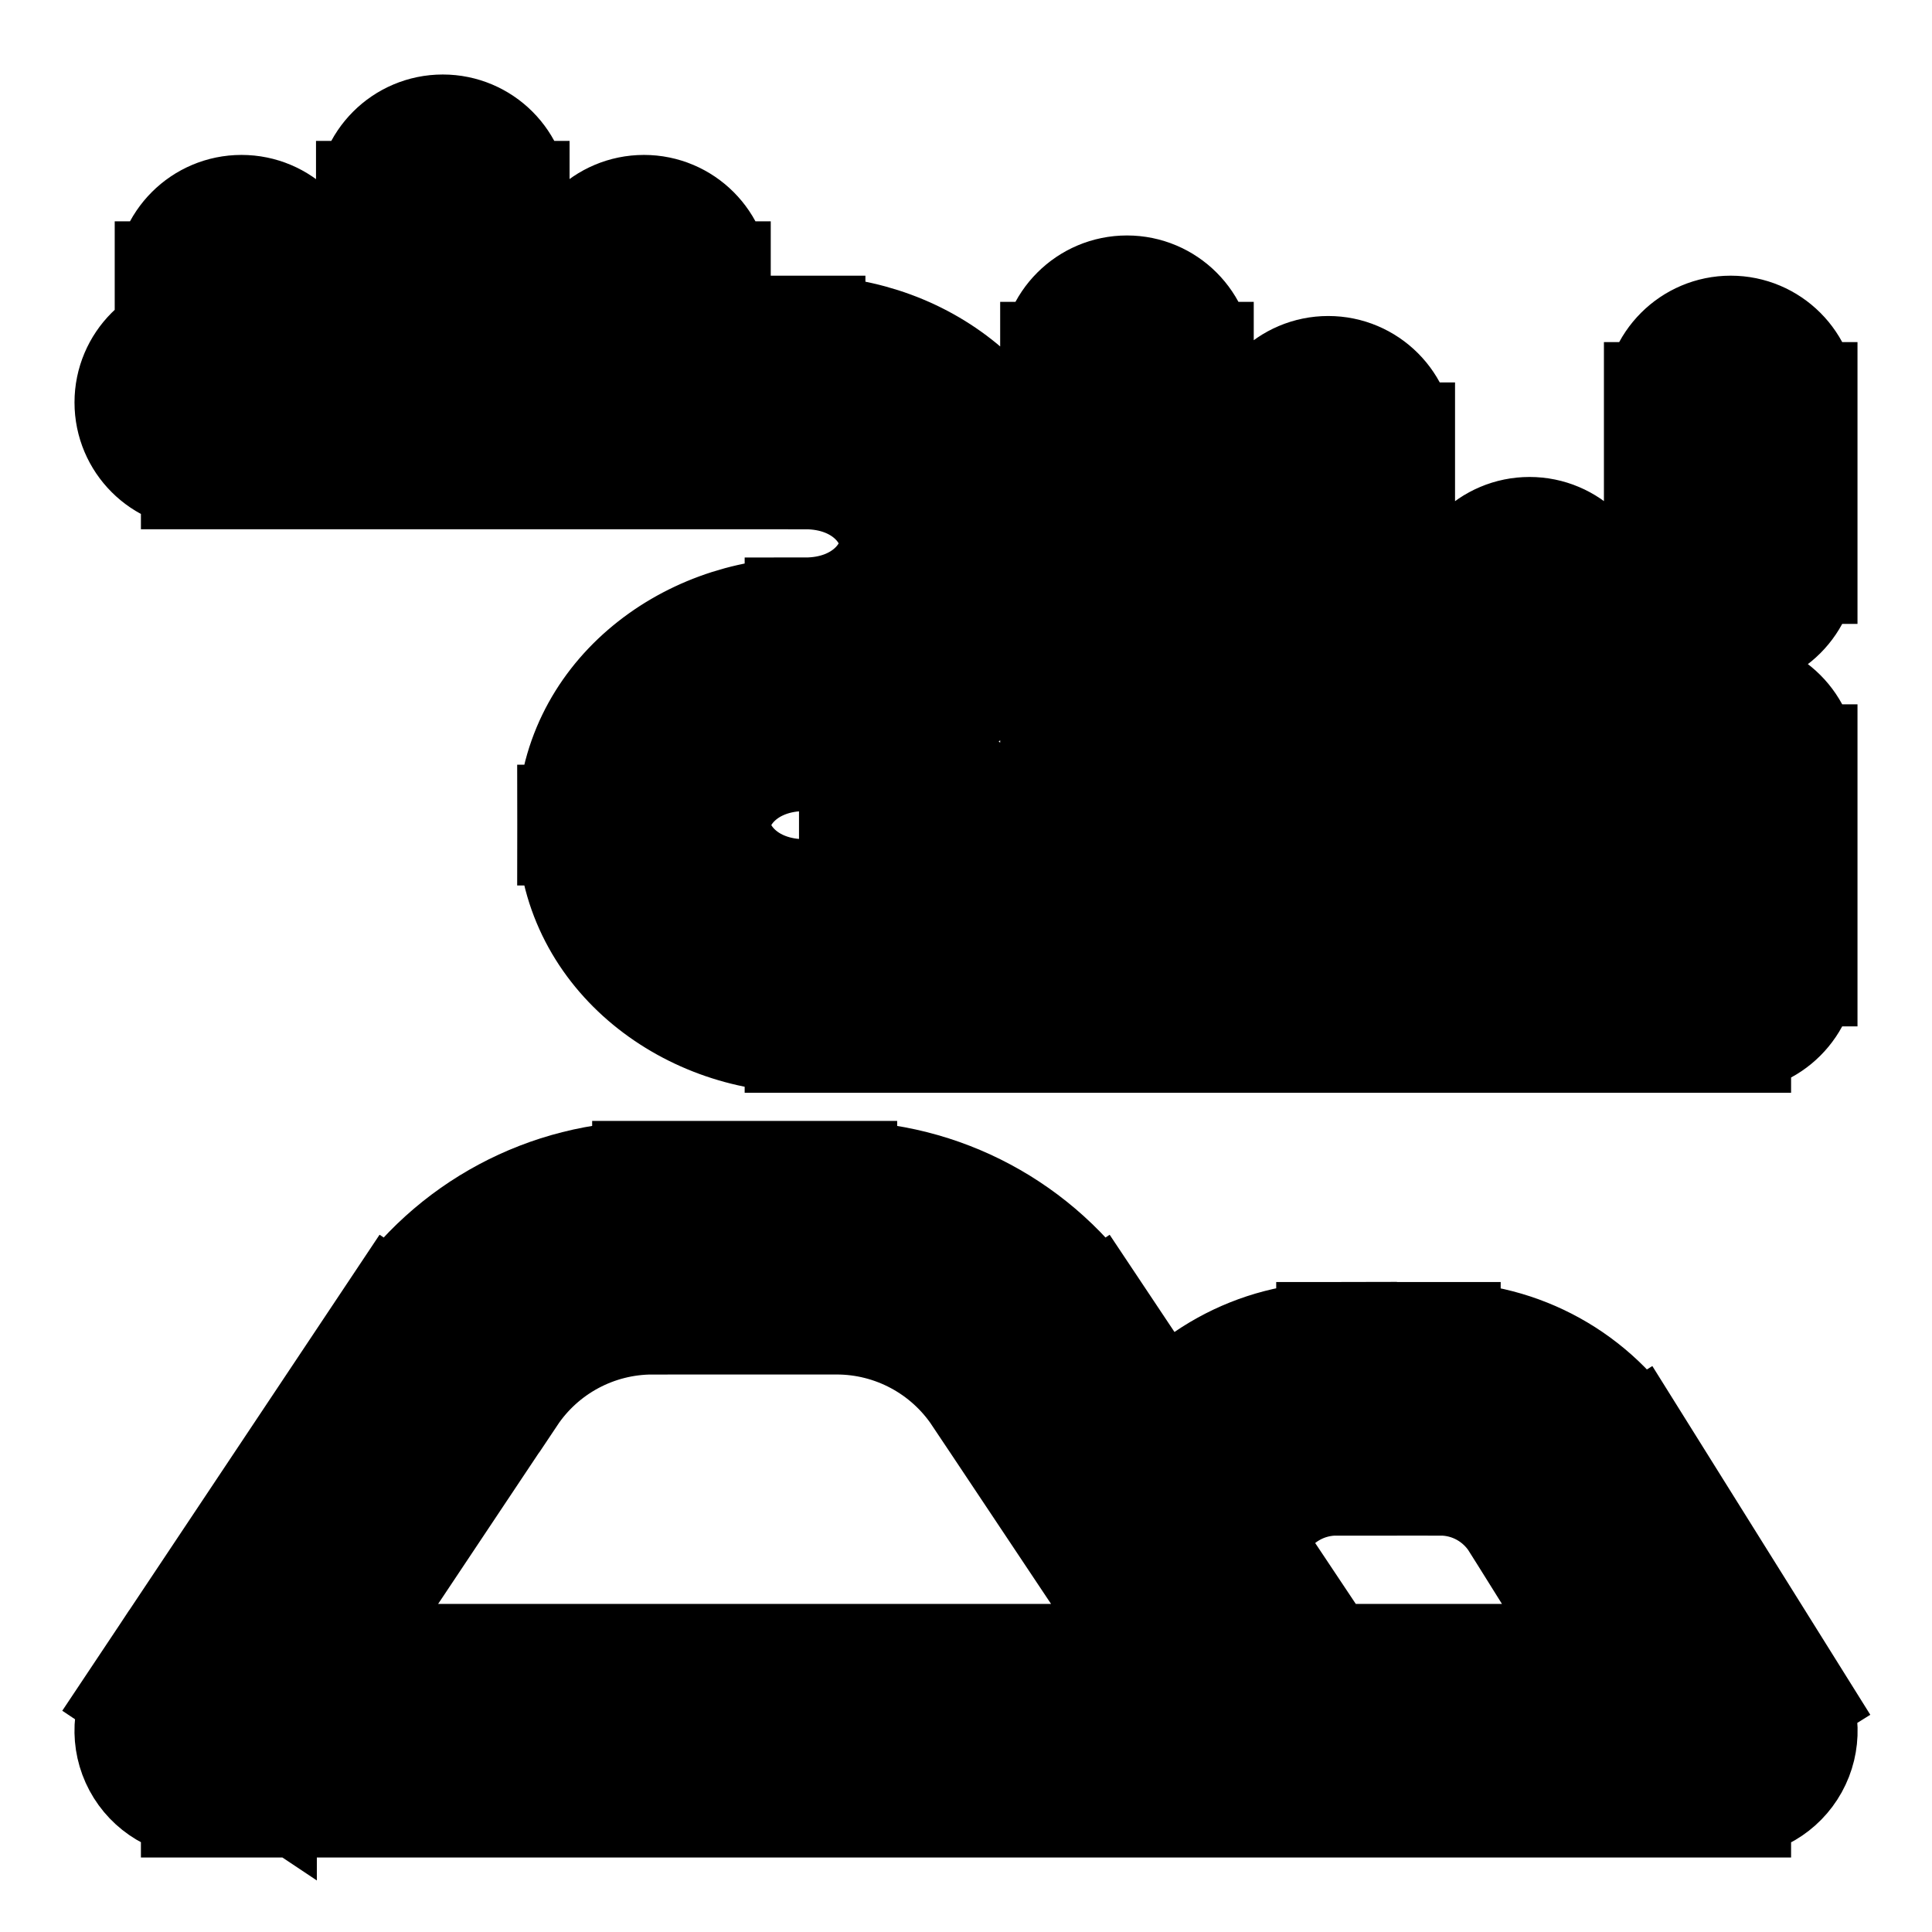
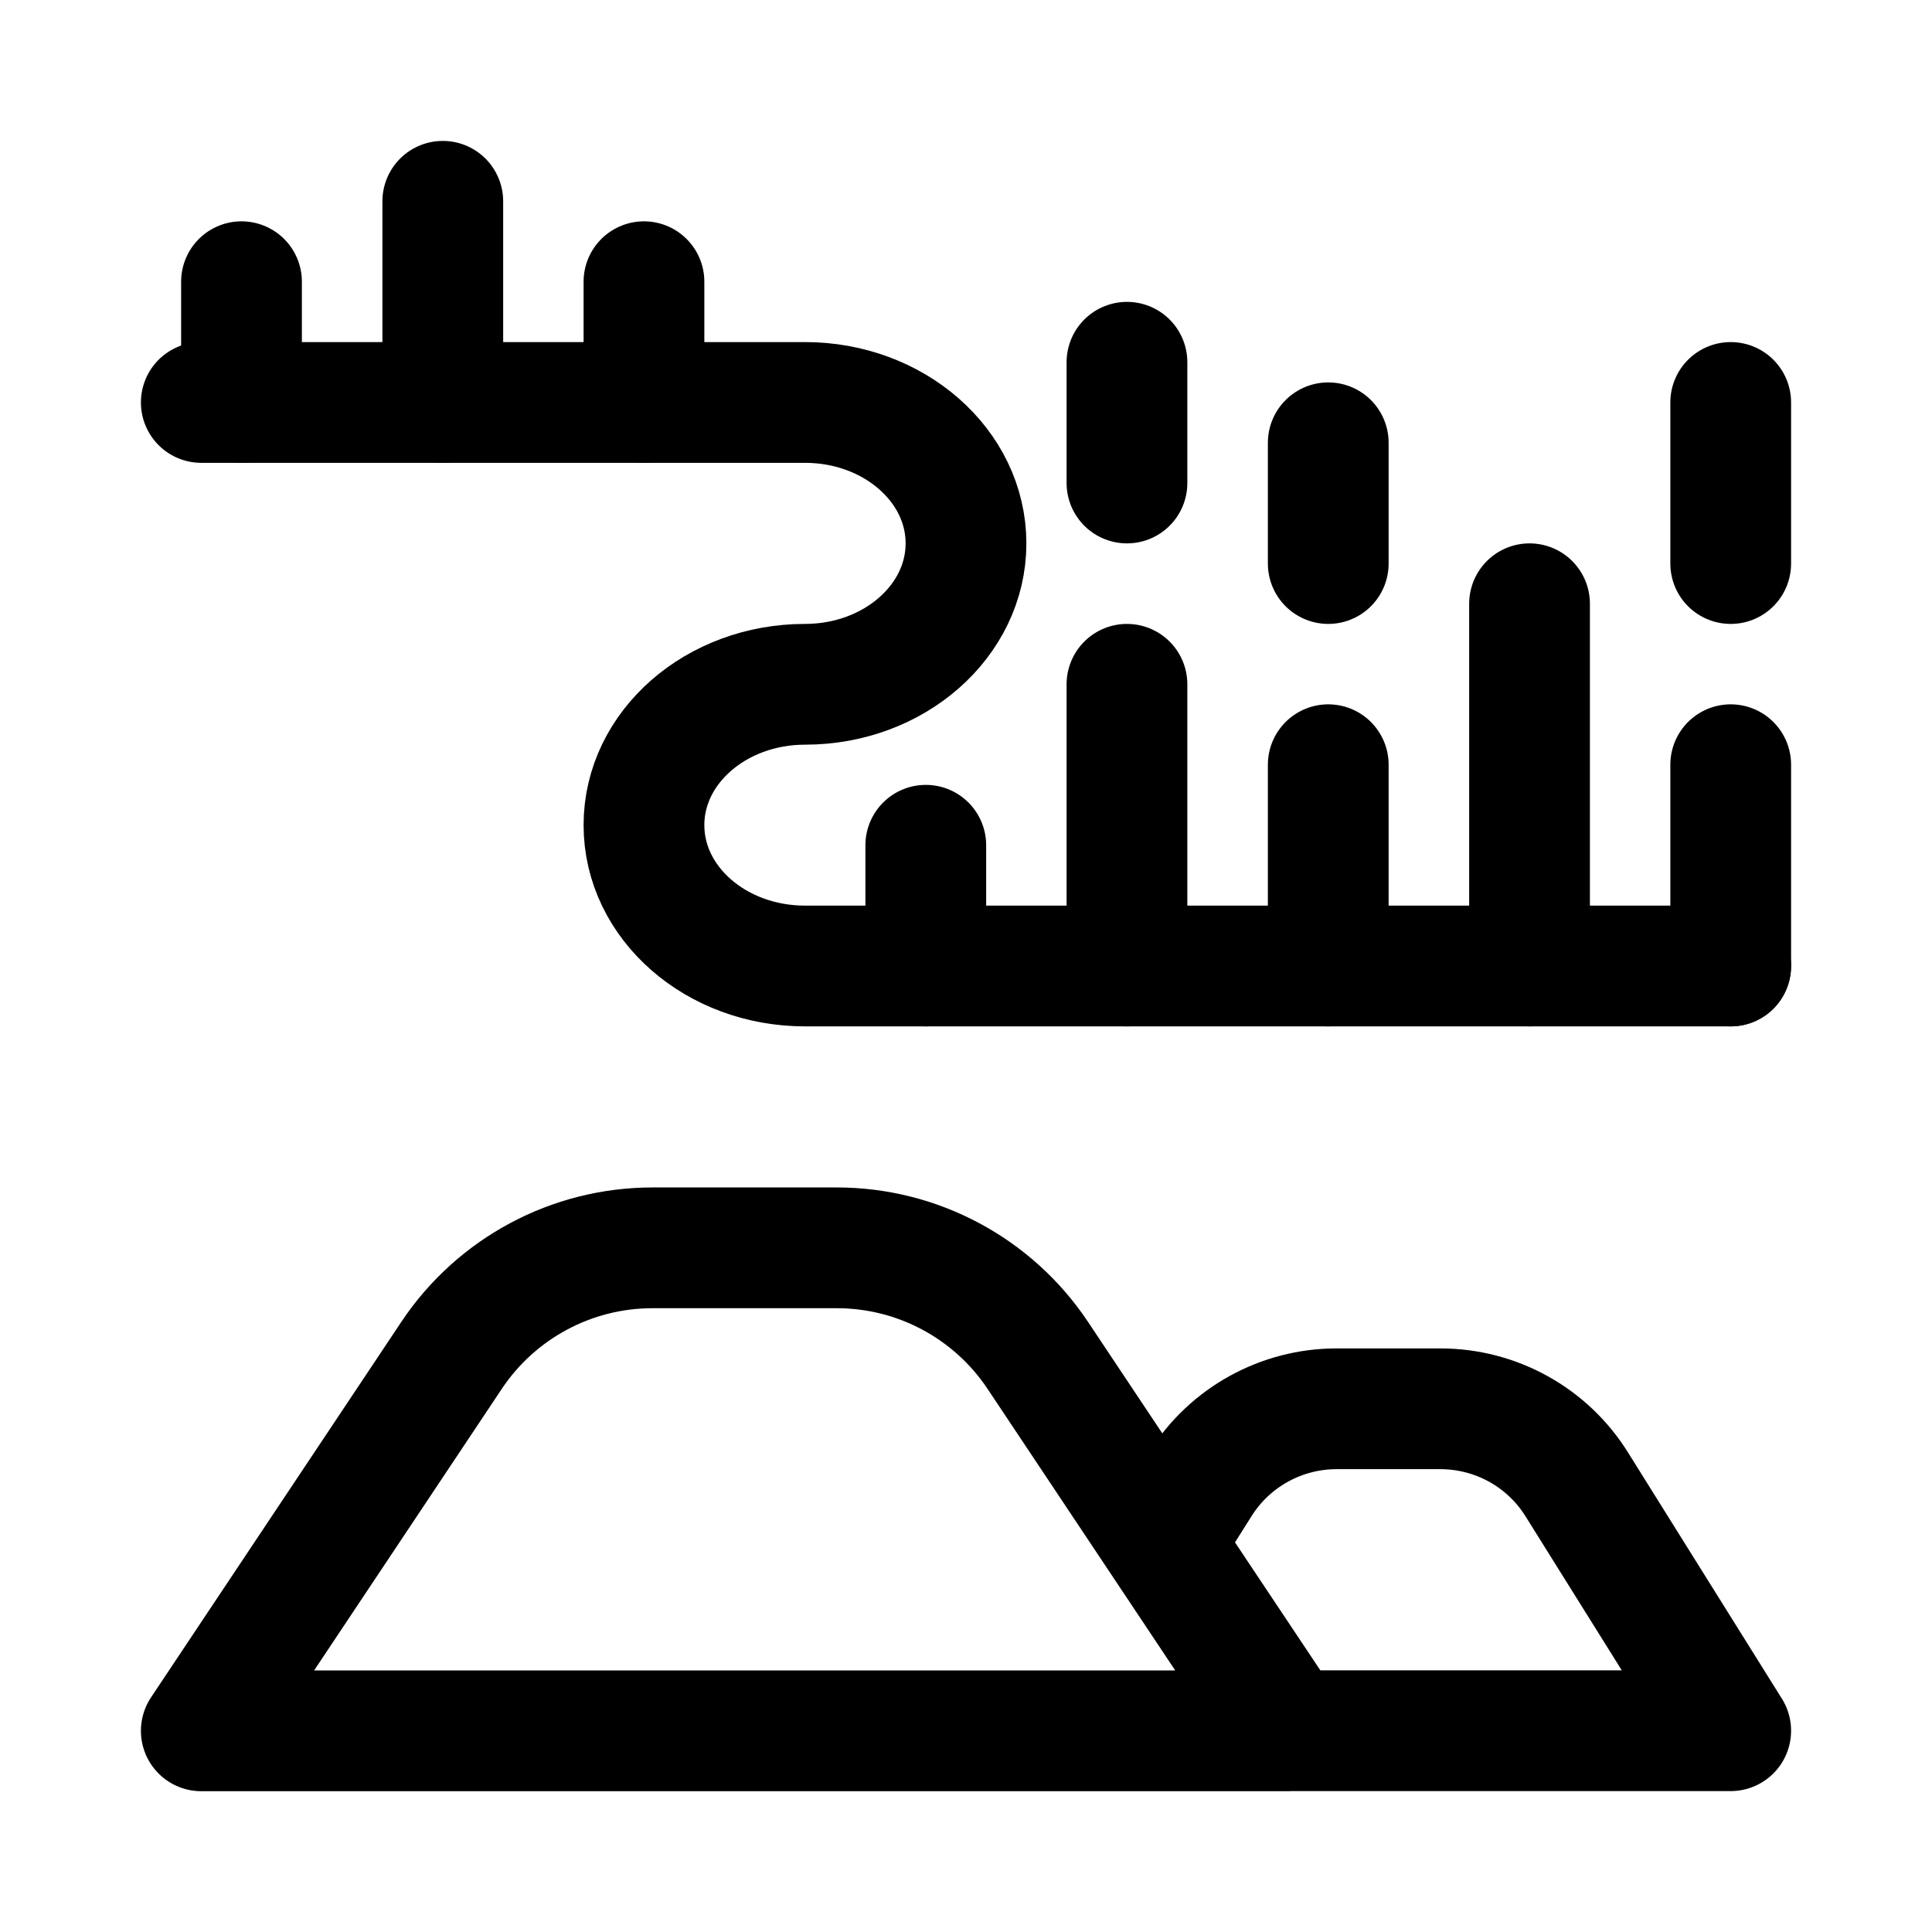
<svg xmlns="http://www.w3.org/2000/svg" fill="none" viewBox="0 0 16 16" stroke-width="1.0" stroke="currentColor" aria-hidden="true" data-slot="icon">
-   <path fill="#000" d="M1.667 2.783a.55.55 0 0 0 0 1.1v-1.1ZM14.333 8v.55a.55.55 0 0 0 .55-.55h-.55ZM2.55 2.333a.55.55 0 0 0-1.1 0h1.1Zm1.667-.666a.55.55 0 1 0-1.1 0h1.1Zm1.666.666a.55.55 0 0 0-1.1 0h1.1Zm4 3.334a.55.55 0 0 0-1.1 0h1.1ZM8.783 4a.55.55 0 1 0 1.1 0h-1.1Zm1.1-1a.55.55 0 0 0-1.1 0h1.1Zm1.667 3.333a.55.55 0 1 0-1.1 0h1.1Zm-1.1-1.666a.55.55 0 1 0 1.1 0h-1.1Zm1.1-1a.55.55 0 1 0-1.1 0h1.1ZM13.217 5a.55.55 0 0 0-1.1 0h1.1Zm1.666 1.333a.55.55 0 1 0-1.1 0h1.1Zm-1.1-1.666a.55.55 0 0 0 1.1 0h-1.1Zm1.1-1.334a.55.55 0 1 0-1.1 0h1.1ZM8.217 7a.55.55 0 1 0-1.1 0h1.1Zm-6.55 7.333-.458-.305a.55.55 0 0 0 .458.855v-.55Zm2.073-3.109-.458-.305.458.305Zm10.593 3.11v.55a.55.55 0 0 0 .467-.842l-.467.291Zm-4.392-2.045.465.293-.465-.293Zm-.31.492-.457.305.458-.305Zm-1.037-1.557-.458.305.458-.305ZM7.45 4.5c0 .274-.28.617-.783.617v1.1c.969 0 1.883-.702 1.883-1.717h-1.1Zm-.783-.617c.504 0 .783.343.783.617h1.1c0-1.015-.914-1.717-1.883-1.717v1.1Zm-.784 2.95c0-.274.28-.616.784-.616v-1.1c-.97 0-1.884.702-1.884 1.716h1.1Zm.784.617c-.504 0-.784-.343-.784-.617h-1.1c0 1.015.915 1.717 1.884 1.717v-1.1Zm0-4.667H5.333v1.1h1.334v-1.1Zm-1.334 0H3.667v1.1h1.666v-1.1Zm-1.666 0H2v1.1h1.667v-1.1ZM2 2.783h-.333v1.1H2v-1.1ZM6.667 8.55h1v-1.1h-1v1.1Zm1 0h1.666v-1.1H7.667v1.1Zm1.666 0H11v-1.1H9.333v1.1Zm1.667 0h1.667v-1.1H11v1.1Zm1.667 0h1.666v-1.1h-1.666v1.1ZM2.55 3.333v-1h-1.1v1h1.1Zm1.667 0V1.667h-1.1v1.666h1.1Zm1.666 0v-1h-1.1v1h1.1Zm4 4.667V5.667h-1.1V8h1.1Zm0-4V3h-1.1v1h1.1Zm1.667 4V6.333h-1.1V8h1.1Zm0-3.333v-1h-1.1v1h1.1ZM13.217 8V5h-1.1v3h1.1Zm1.666 0V6.333h-1.1V8h1.1Zm0-3.333V3.333h-1.1v1.334h1.1ZM8.217 8V7h-1.1v1h1.1Zm-6.093 6.638 2.073-3.109-.915-.61-2.073 3.11.915.61Zm3.28-3.755H6.93v-1.1H5.404v1.1Zm-3.737 4h9v-1.1h-9v1.1Zm9 0h3.666v-1.1h-3.666v1.1Zm.402-2.666h.859v-1.1h-.859v1.1Zm1.523.368 1.275 2.04.933-.583-1.275-2.04-.933.583Zm-3.116-.589-.31.492.931.586.31-.492-.931-.586Zm-1.34-.467 1.038 1.557.915-.61-1.038-1.557-.915.61Zm1.038 1.557 1.035 1.552.915-.61-1.035-1.552-.915.61Zm1.895-1.97c-.647 0-1.248.333-1.593.88l.93.586a.783.783 0 0 1 .663-.365v-1.1Zm-4.14-.233c.485 0 .938.243 1.207.646l.915-.61A2.55 2.55 0 0 0 6.93 9.783v1.1Zm4.999 1.334c.27 0 .52.139.664.368l.933-.583a1.883 1.883 0 0 0-1.597-.885v1.1Zm-7.73-.688a1.45 1.45 0 0 1 1.206-.646v-1.1a2.55 2.55 0 0 0-2.122 1.136l.915.61Z" />
+   <path stroke-linecap="round" stroke-linejoin="round" d="M14.333 14.333h-3.666l-1.035-1.552.31-.492c.243-.387.67-.622 1.127-.622h.859c.46 0 .887.236 1.13.626l1.275 2.04ZM3.74 11.224l-2.073 3.11h9l-2.073-3.11a2 2 0 0 0-1.664-.89H5.404a2 2 0 0 0-1.664.89Z" />
+   <path stroke-linecap="round" d="M1.667 3.333h5C7.403 3.333 8 3.856 8 4.5s-.597 1.167-1.333 1.167c-.737 0-1.334.522-1.334 1.166C5.333 7.478 5.93 8 6.667 8h7.666" />
+   <path stroke-linecap="round" stroke-linejoin="round" d="M5.333 3.333v-1m-1.666 1V1.667M2 3.333v-1M7.667 8V7m1.666 1V5.667M11 8V6.333M12.667 8V5m1.666 3V6.333M9.333 4V3M11 4.667v-1m3.333 1V3.333" />
</svg>
